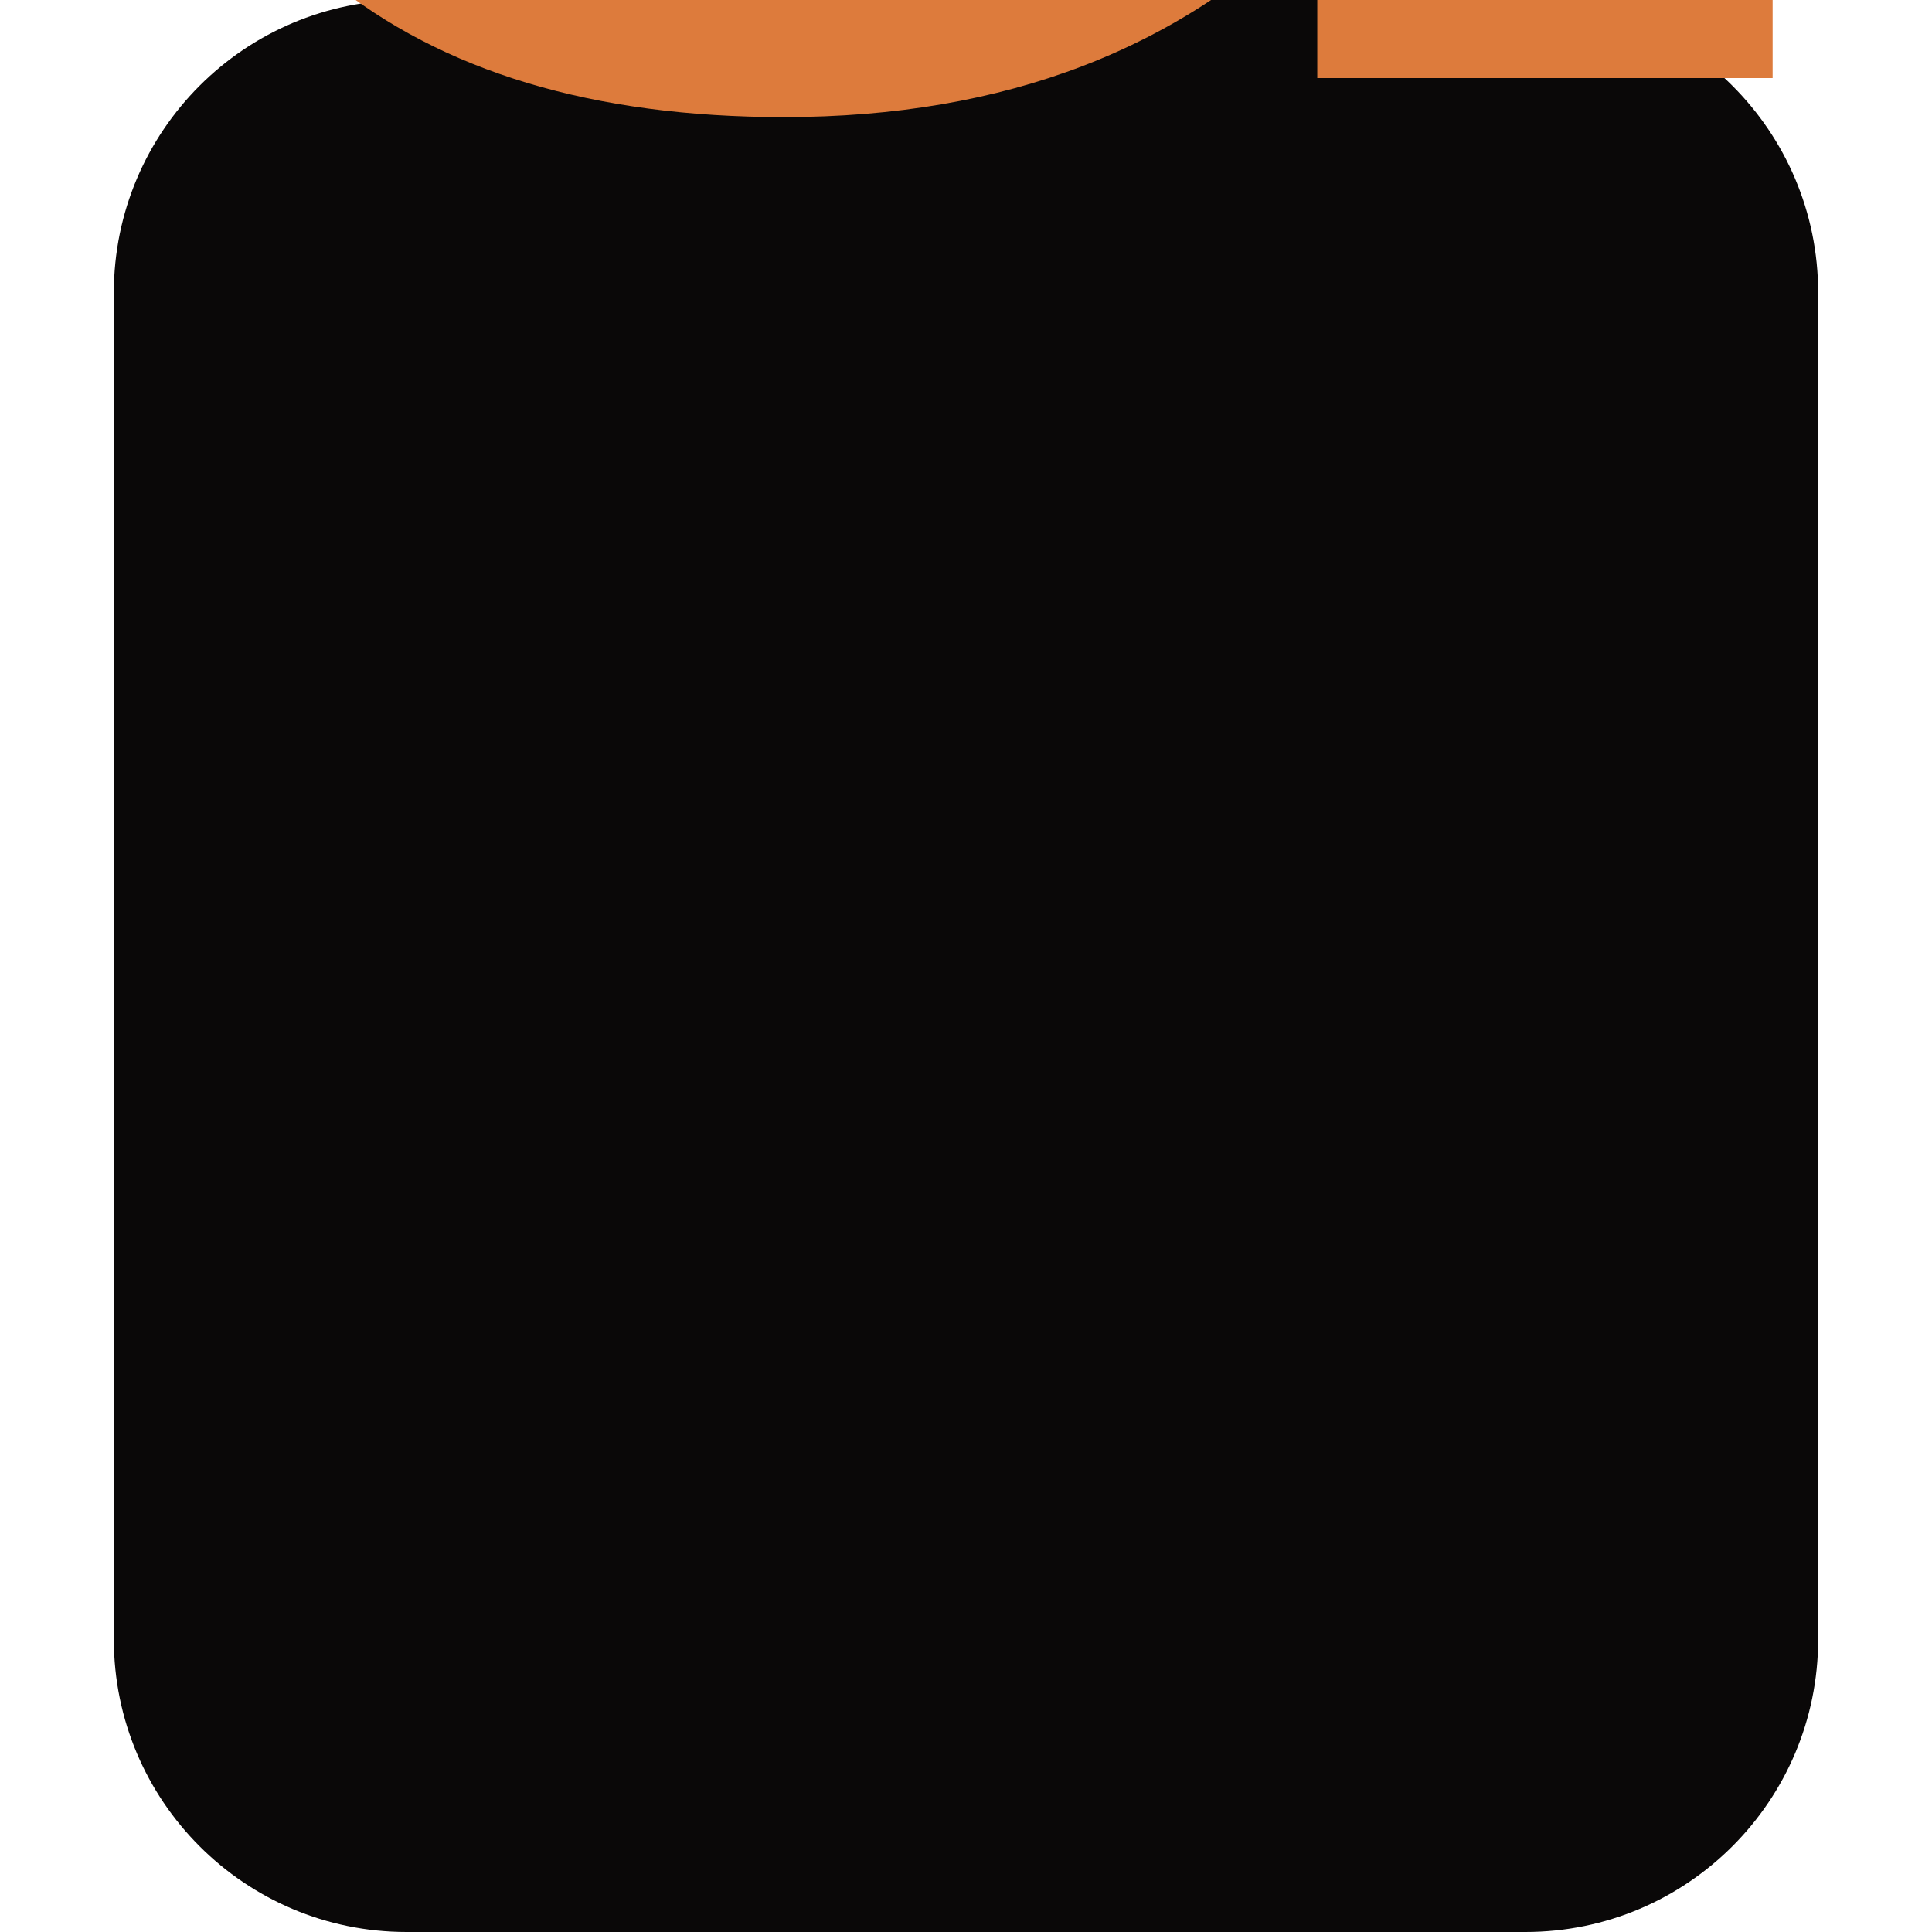
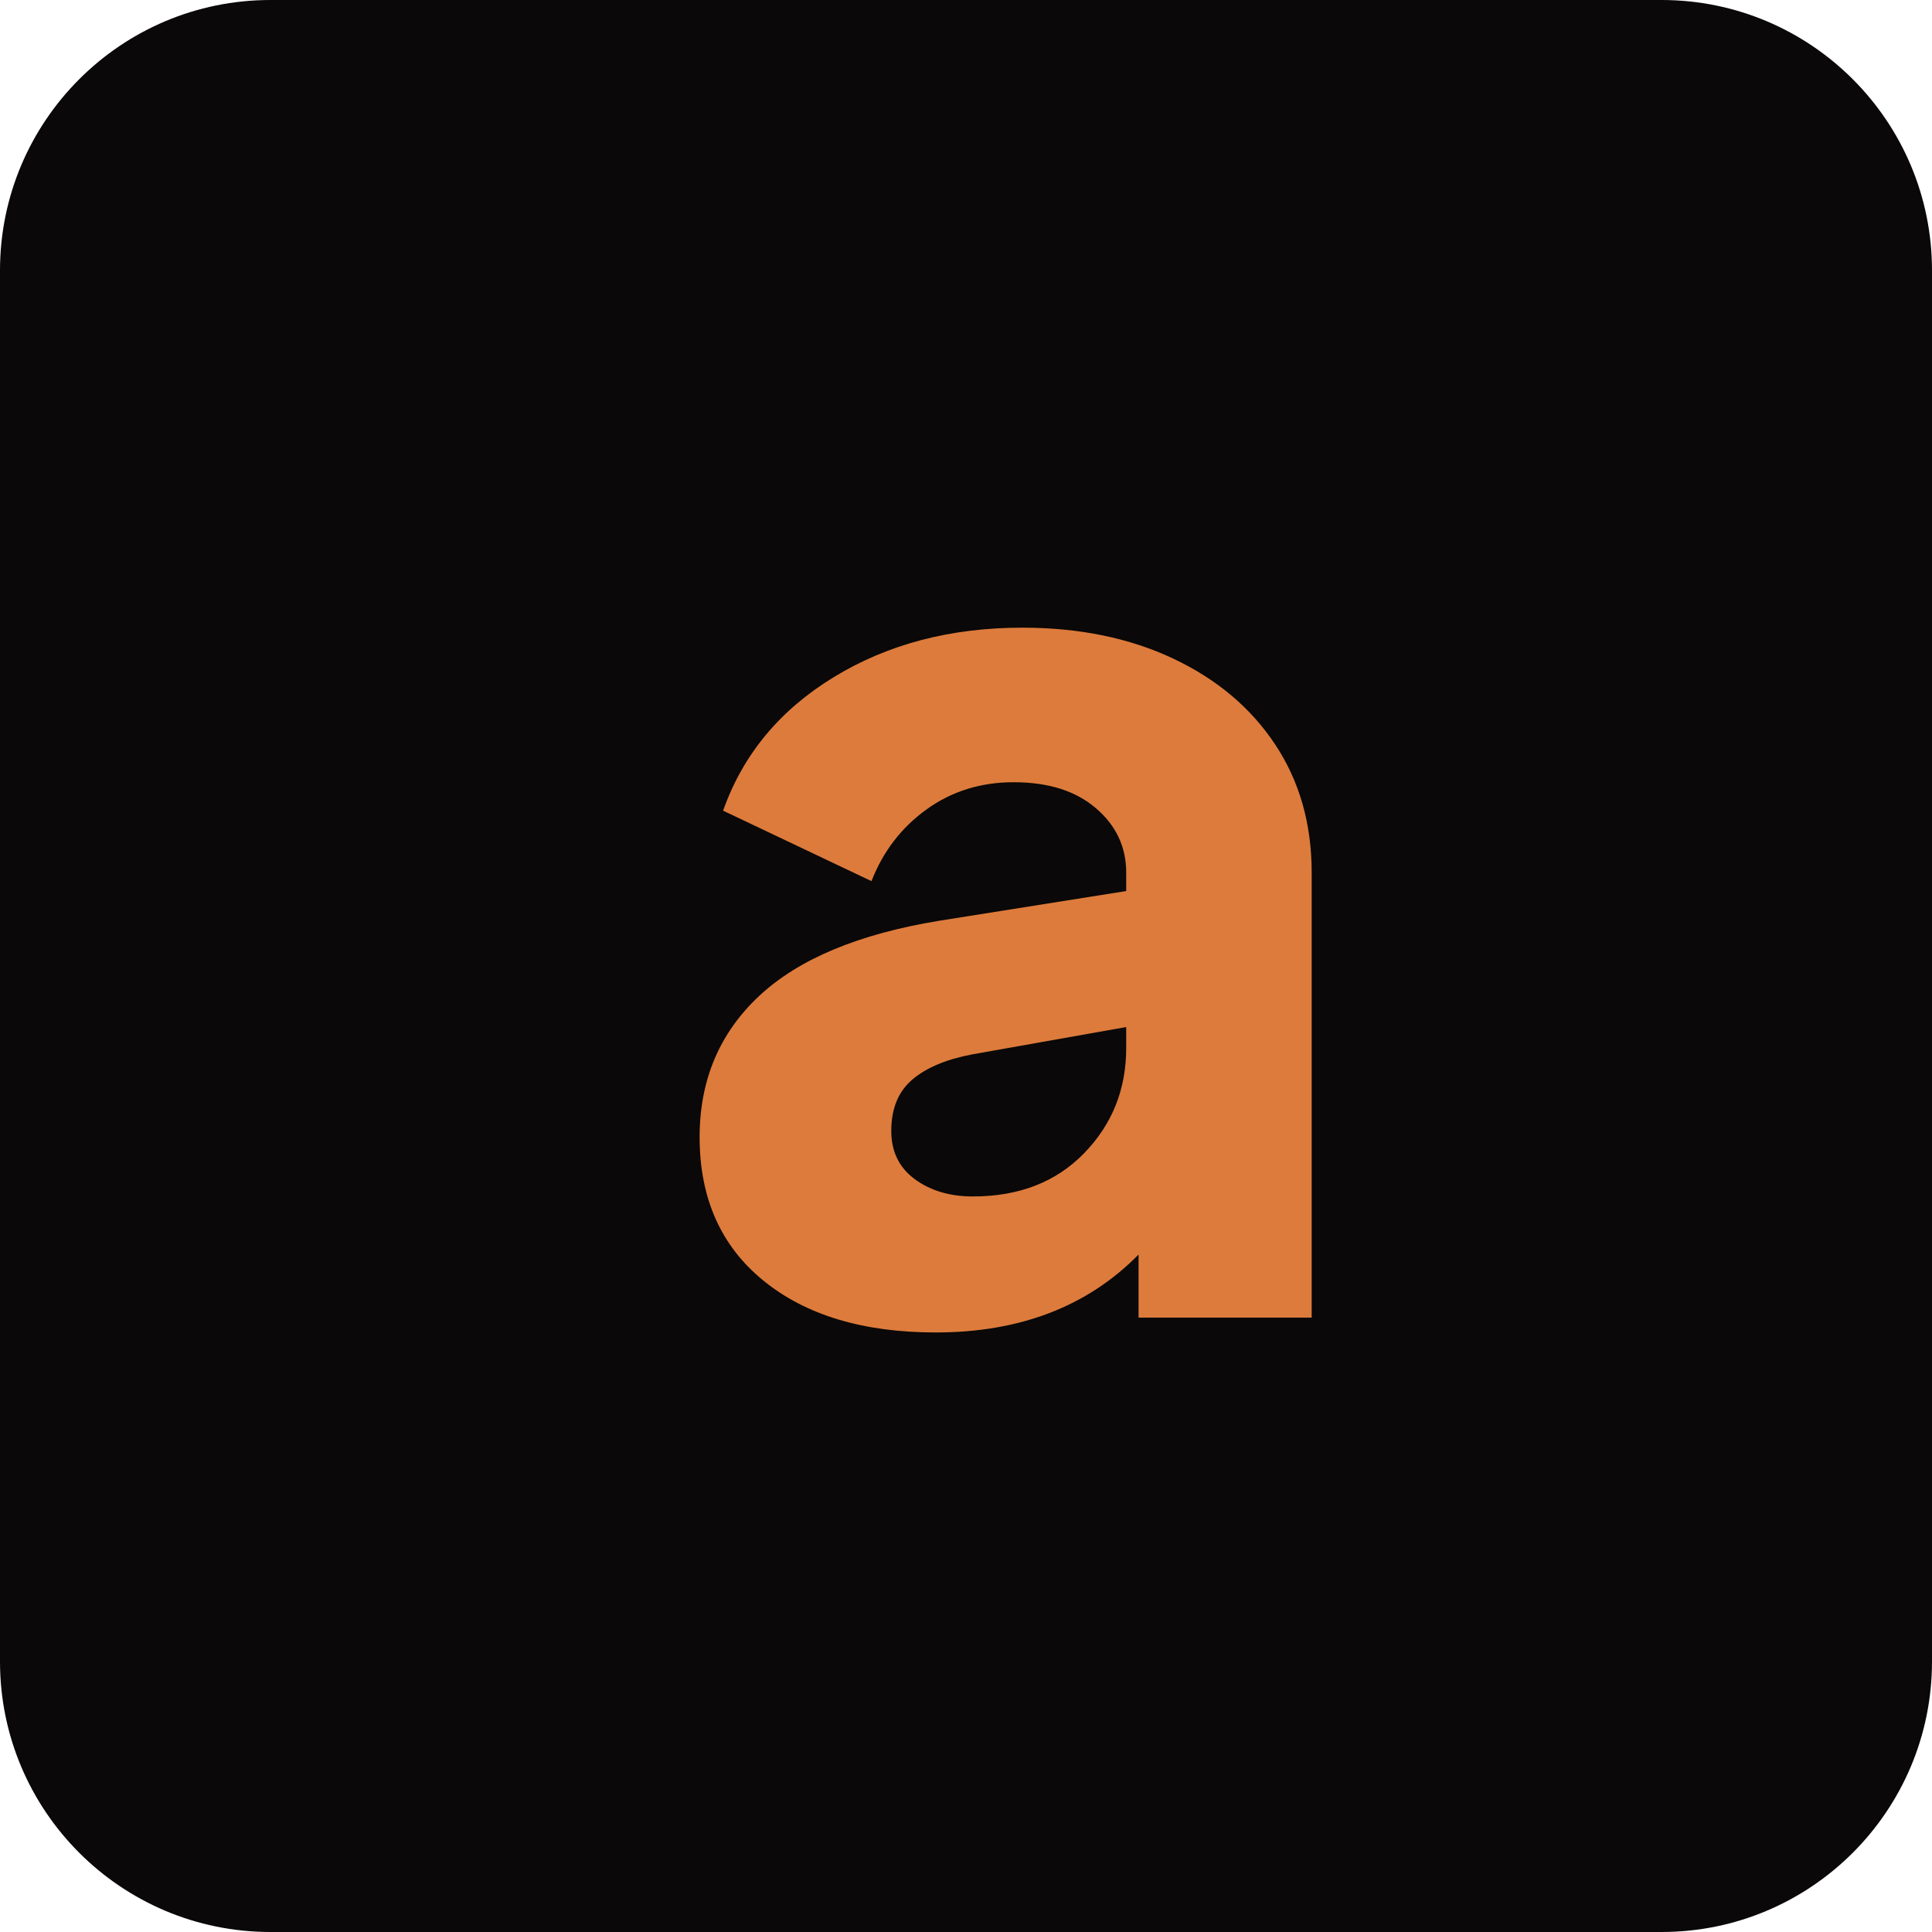
- <svg xmlns="http://www.w3.org/2000/svg" width="512" height="512" viewBox="18 -24 524 594">
-   <rect x="18" y="-24" width="524" height="594" rx="90" fill="#0a0808" />
-   <path d="M224 12Q136 12 84.5 -30.0Q33 -72 33 -146Q33 -215 81.0 -260.0Q129 -305 227 -321L378 -345V-360Q378 -391 353.5 -412.0Q329 -433 287 -433Q247 -433 216.5 -411.0Q186 -389 172 -353L52 -410Q76 -478 141.5 -518.0Q207 -558 294 -558Q363 -558 416.0 -533.0Q469 -508 498.5 -463.5Q528 -419 528 -360V0H388V-51Q326 12 224 12ZM188 -151Q188 -126 207.0 -112.0Q226 -98 254 -98Q310 -98 344.0 -133.0Q378 -168 378 -218V-235L254 -213Q222 -207 205.0 -192.5Q188 -178 188 -151Z" fill="#dd7b3c" />
+ <svg xmlns="http://www.w3.org/2000/svg" width="1000" height="1000" viewBox="0 0 1000 1000">
+   <rect width="1000" height="1000" rx="140" fill="#0a0808" />
+   <path d="M484.36 689.68Q428.04 689.68 395.08 662.8Q362.12 635.92 362.12 588.56Q362.12 544.4 392.84 515.6Q423.56 486.8 486.28 476.56L582.92 461.2V451.6Q582.92 431.76 567.24 418.32Q551.56 404.88 524.68 404.88Q499.08 404.88 479.56 418.96Q460.04 433.04 451.08 456.08L374.28 419.6Q389.64 376.08 431.56 350.48Q473.48 324.88 529.16 324.88Q573.32 324.88 607.24 340.88Q641.16 356.88 660.04 385.36Q678.92 413.84 678.92 451.6V682.0H589.32V649.36Q549.64 689.68 484.36 689.68ZM461.32 585.36Q461.32 601.36 473.48 610.32Q485.64 619.28 503.56 619.28Q539.4 619.28 561.16 596.88Q582.92 574.48 582.92 542.48V531.6L503.56 545.68Q483.08 549.52 472.2 558.8Q461.32 568.08 461.32 585.36Z" fill="#dd7b3c" />
</svg>
